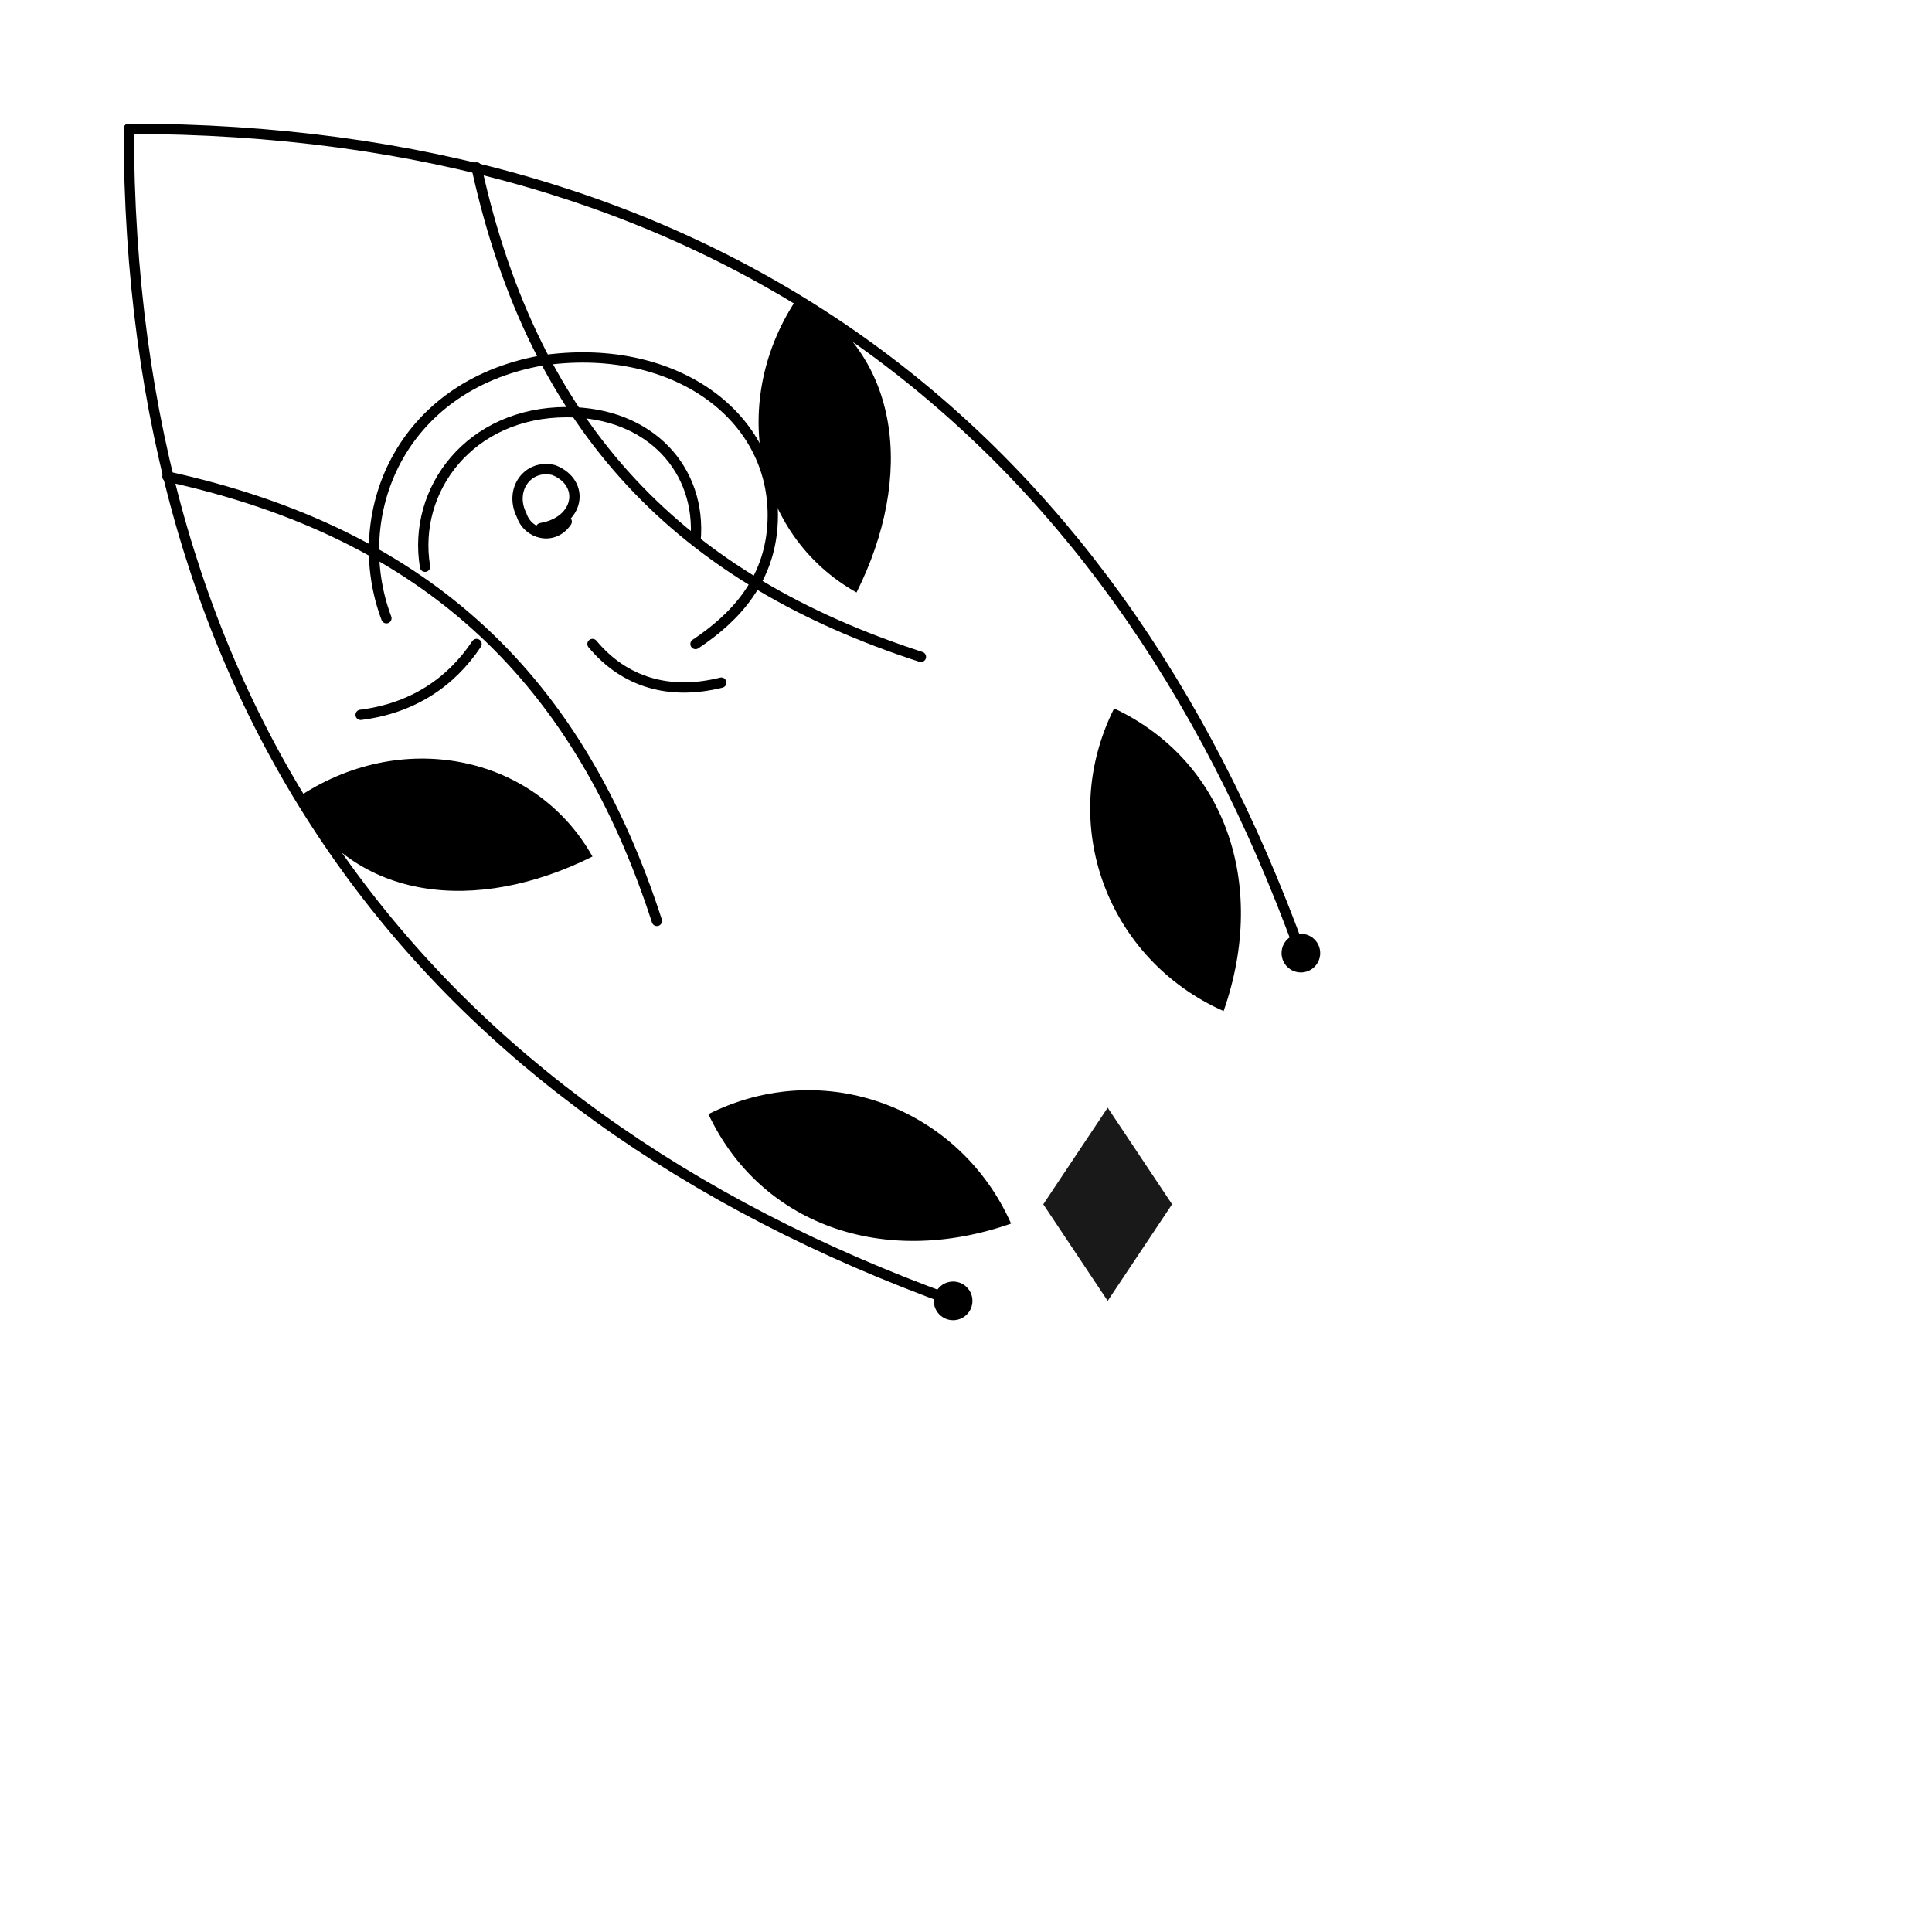
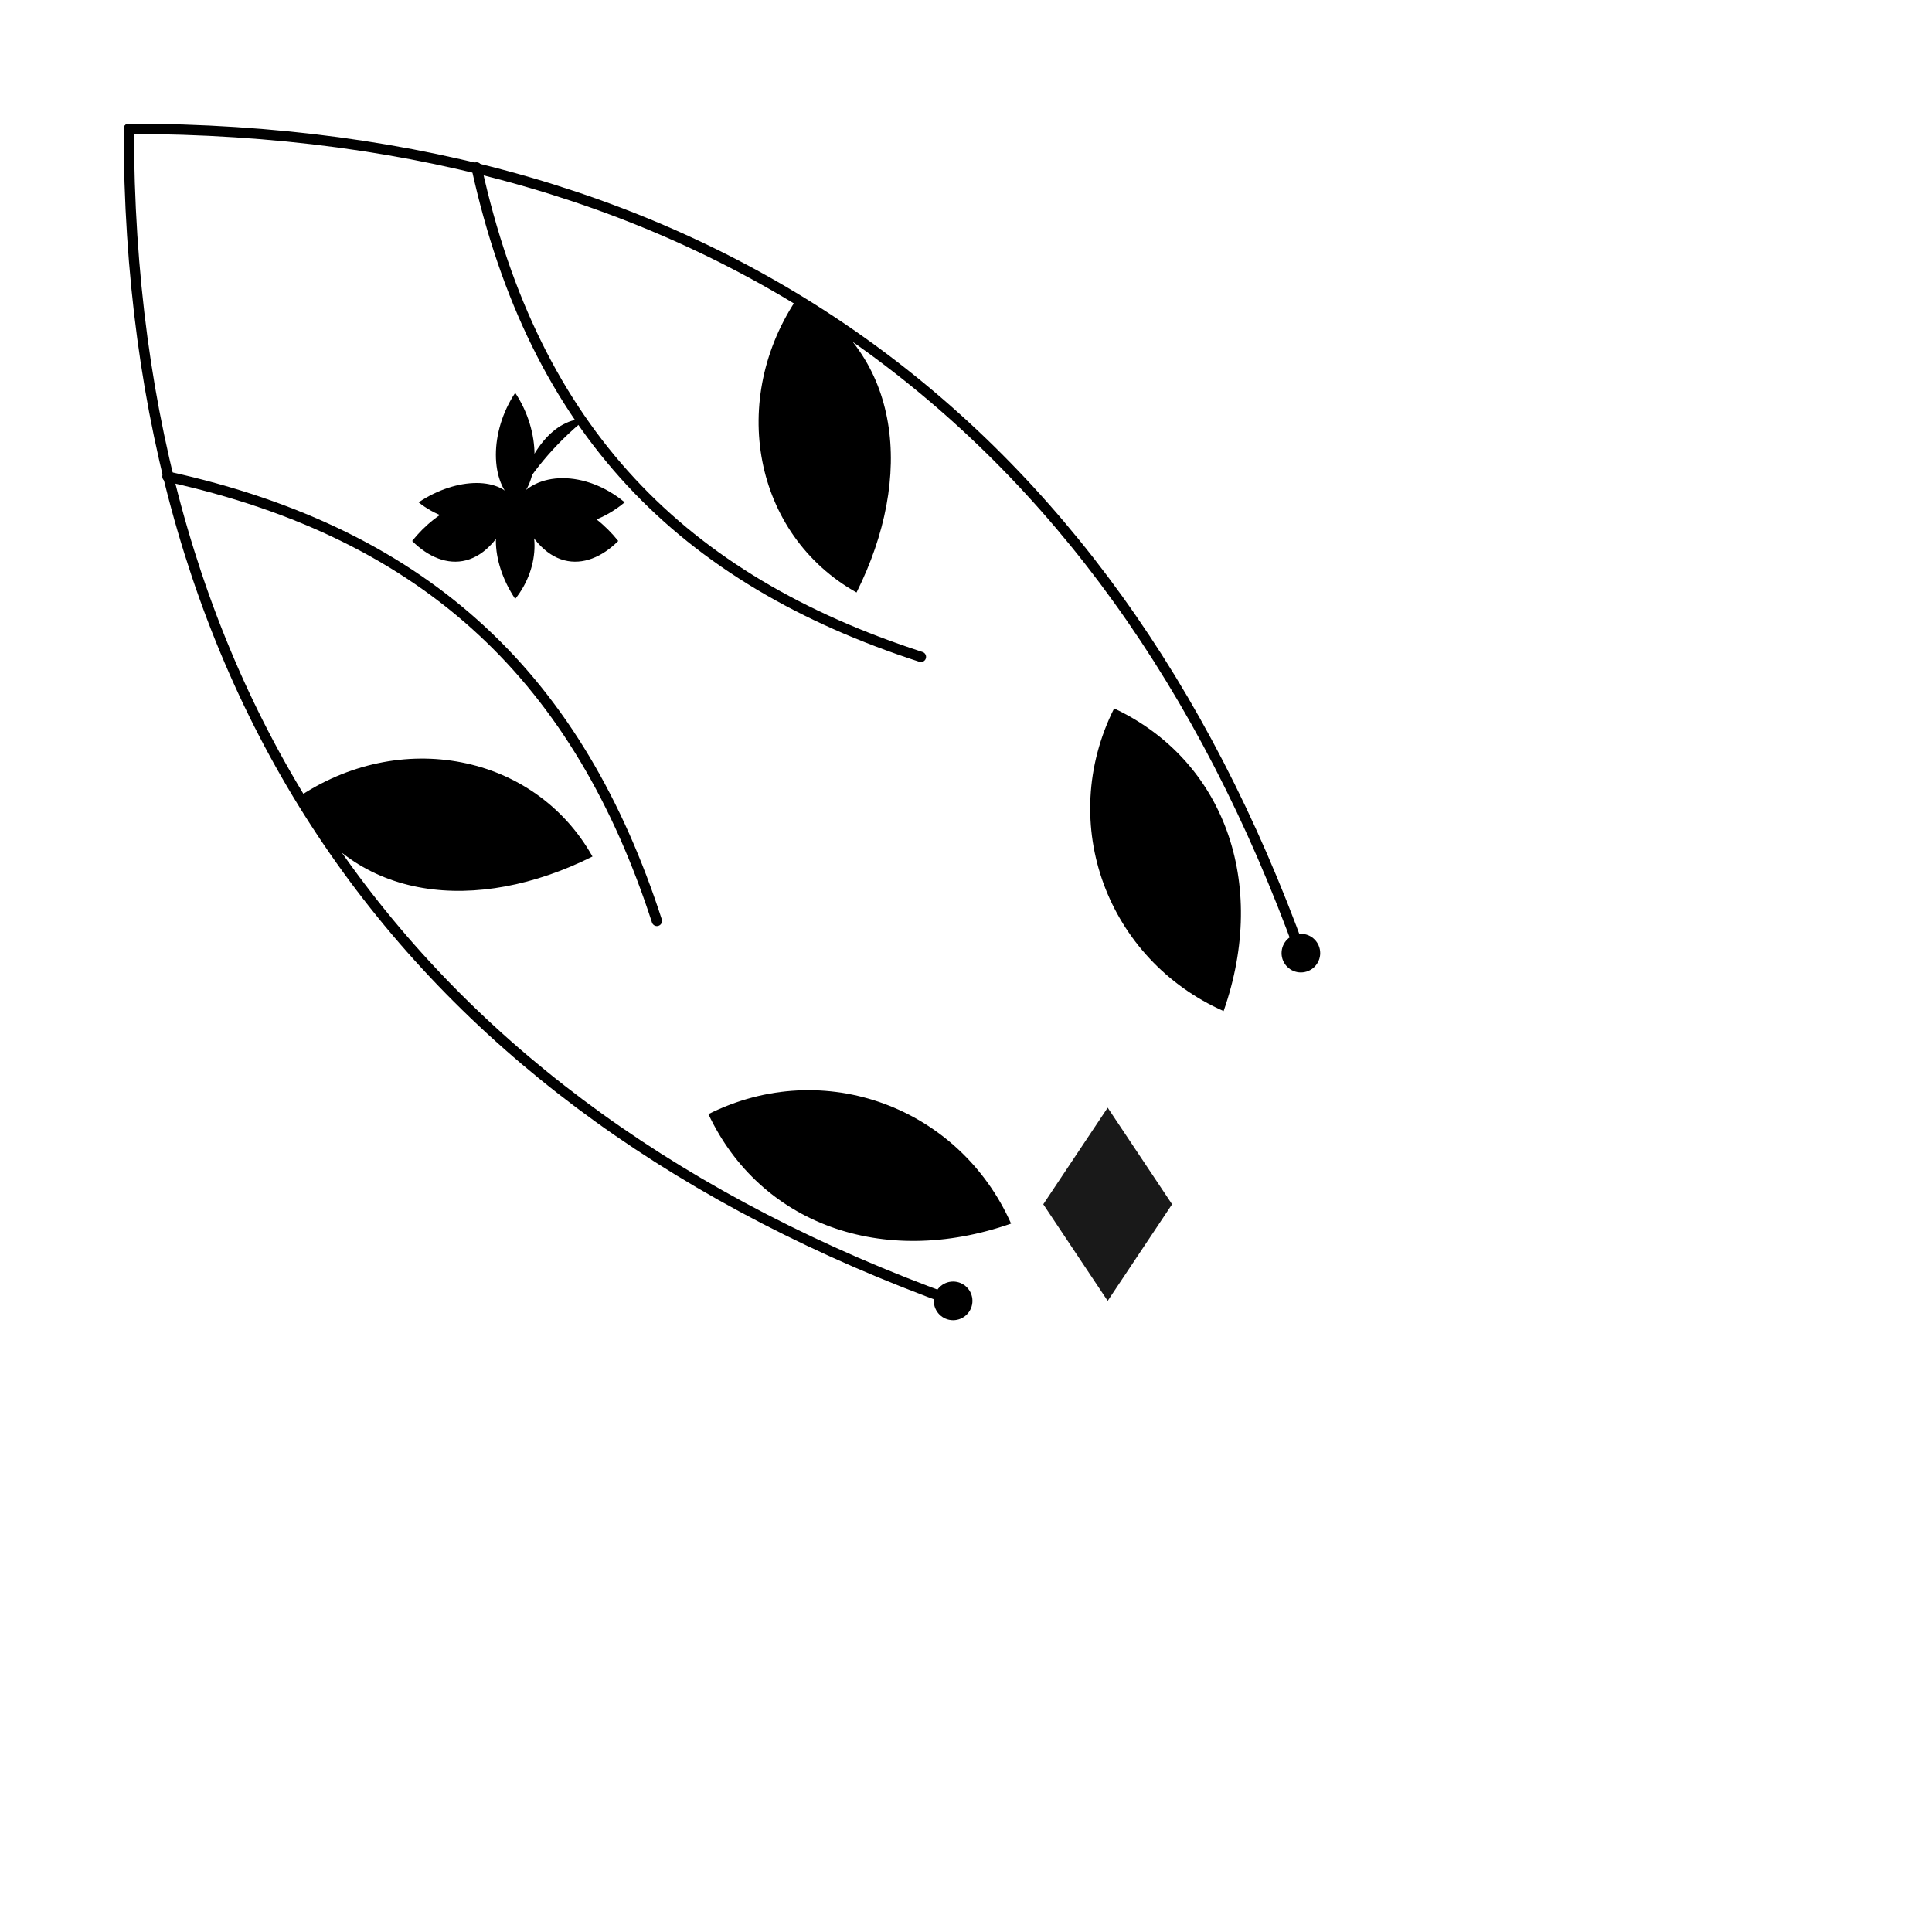
<svg xmlns="http://www.w3.org/2000/svg" viewBox="0 0 300 300">
  <g fill="none" stroke="#000" stroke-width="1.6" stroke-linecap="round" stroke-linejoin="round">
    <path d="M20 20 C20 110 65 172 148 202" />
    <path d="M20 20 C110 20 172 65 202 148" />
    <path d="M26 74 C67 83 90 106 102 143" />
    <path d="M74 26 C83 67 106 90 143 102" />
-     <path d="M84 82 C90 81 91 75 86 73 C82 72 79 76 81 80 C82 83 86 84 88 81" />
-     <path d="M66 88 C64 76 73 64 88 64 C101 64 109 73 108 84" />
-     <path d="M60 96 C54 80 62 60 84 56 C104 53 120 64 120 80 C120 90 114 96 108 100" />
-     <path d="M74 100 C70 106 64 110 56 111" />
-     <path d="M92 100 C97 106 104 108 112 106" />
  </g>
  <g fill="#000">
+     <path d="M80 78 c-4 -3 -4 -11 0 -17 c4 6 4 14 0 17z" />
+     <path d="M80 78 c2 -8 6 -13 11 -13 c-5 4 -9 9 -11 13z" />
+     <path d="M80 78 c3 -5 11 -5 17 0 c-6 5 -14 5 -17 0z" />
+     <path d="M80 78 c6 -2 12 1 16 6 c-5 5 -12 5 -16 -6z" />
+     <path d="M80 78 c4 3 4 10 0 15 c-4 -6 -4 -13 0 -15z" />
+     <path d="M80 78 c-6 -2 -12 1 -16 6 c5 5 12 5 16 -6z" />
+     <path d="M80 78 c-3 4 -10 4 -15 0 c6 -4 13 -4 15 0z" />
+     <circle cx="80" cy="78" r="2" />
    <path d="M46 124 c16 -11 37 -7 46 9 c-18 9 -37 7 -46 -9z" />
    <path d="M124 46 c-11 16 -7 37 9 46 c9 -18 7 -37 -9 -46z" />
    <path d="M110 173 c18 -9 39 -1 47 17 c-20 7 -39 0 -47 -17z" />
    <path d="M173 110 c-9 18 -1 39 17 47 c7 -20 0 -39 -17 -47z" />
    <circle cx="148" cy="202" r="3" />
    <circle cx="202" cy="148" r="3" />
    <path d="M172 172 l10 15 l-10 15 l-10 -15z" opacity="0.9" />
  </g>
</svg>
